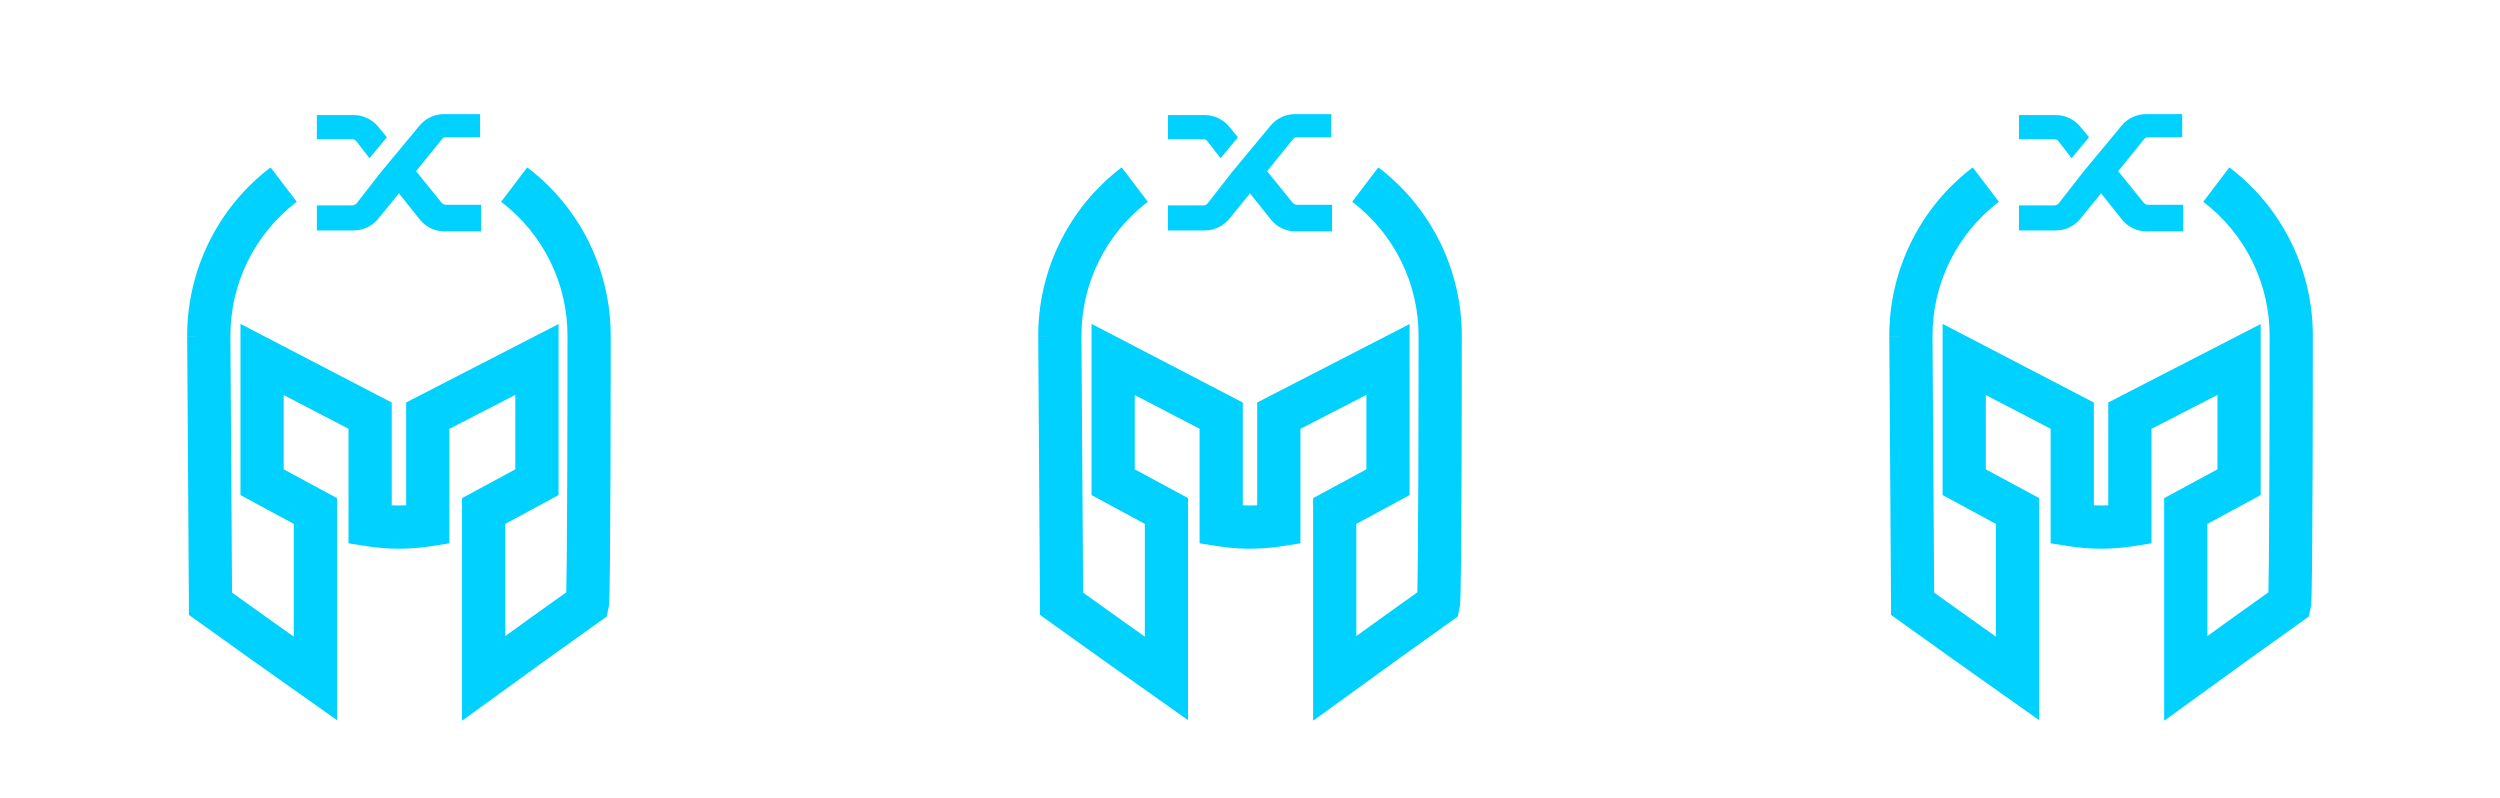
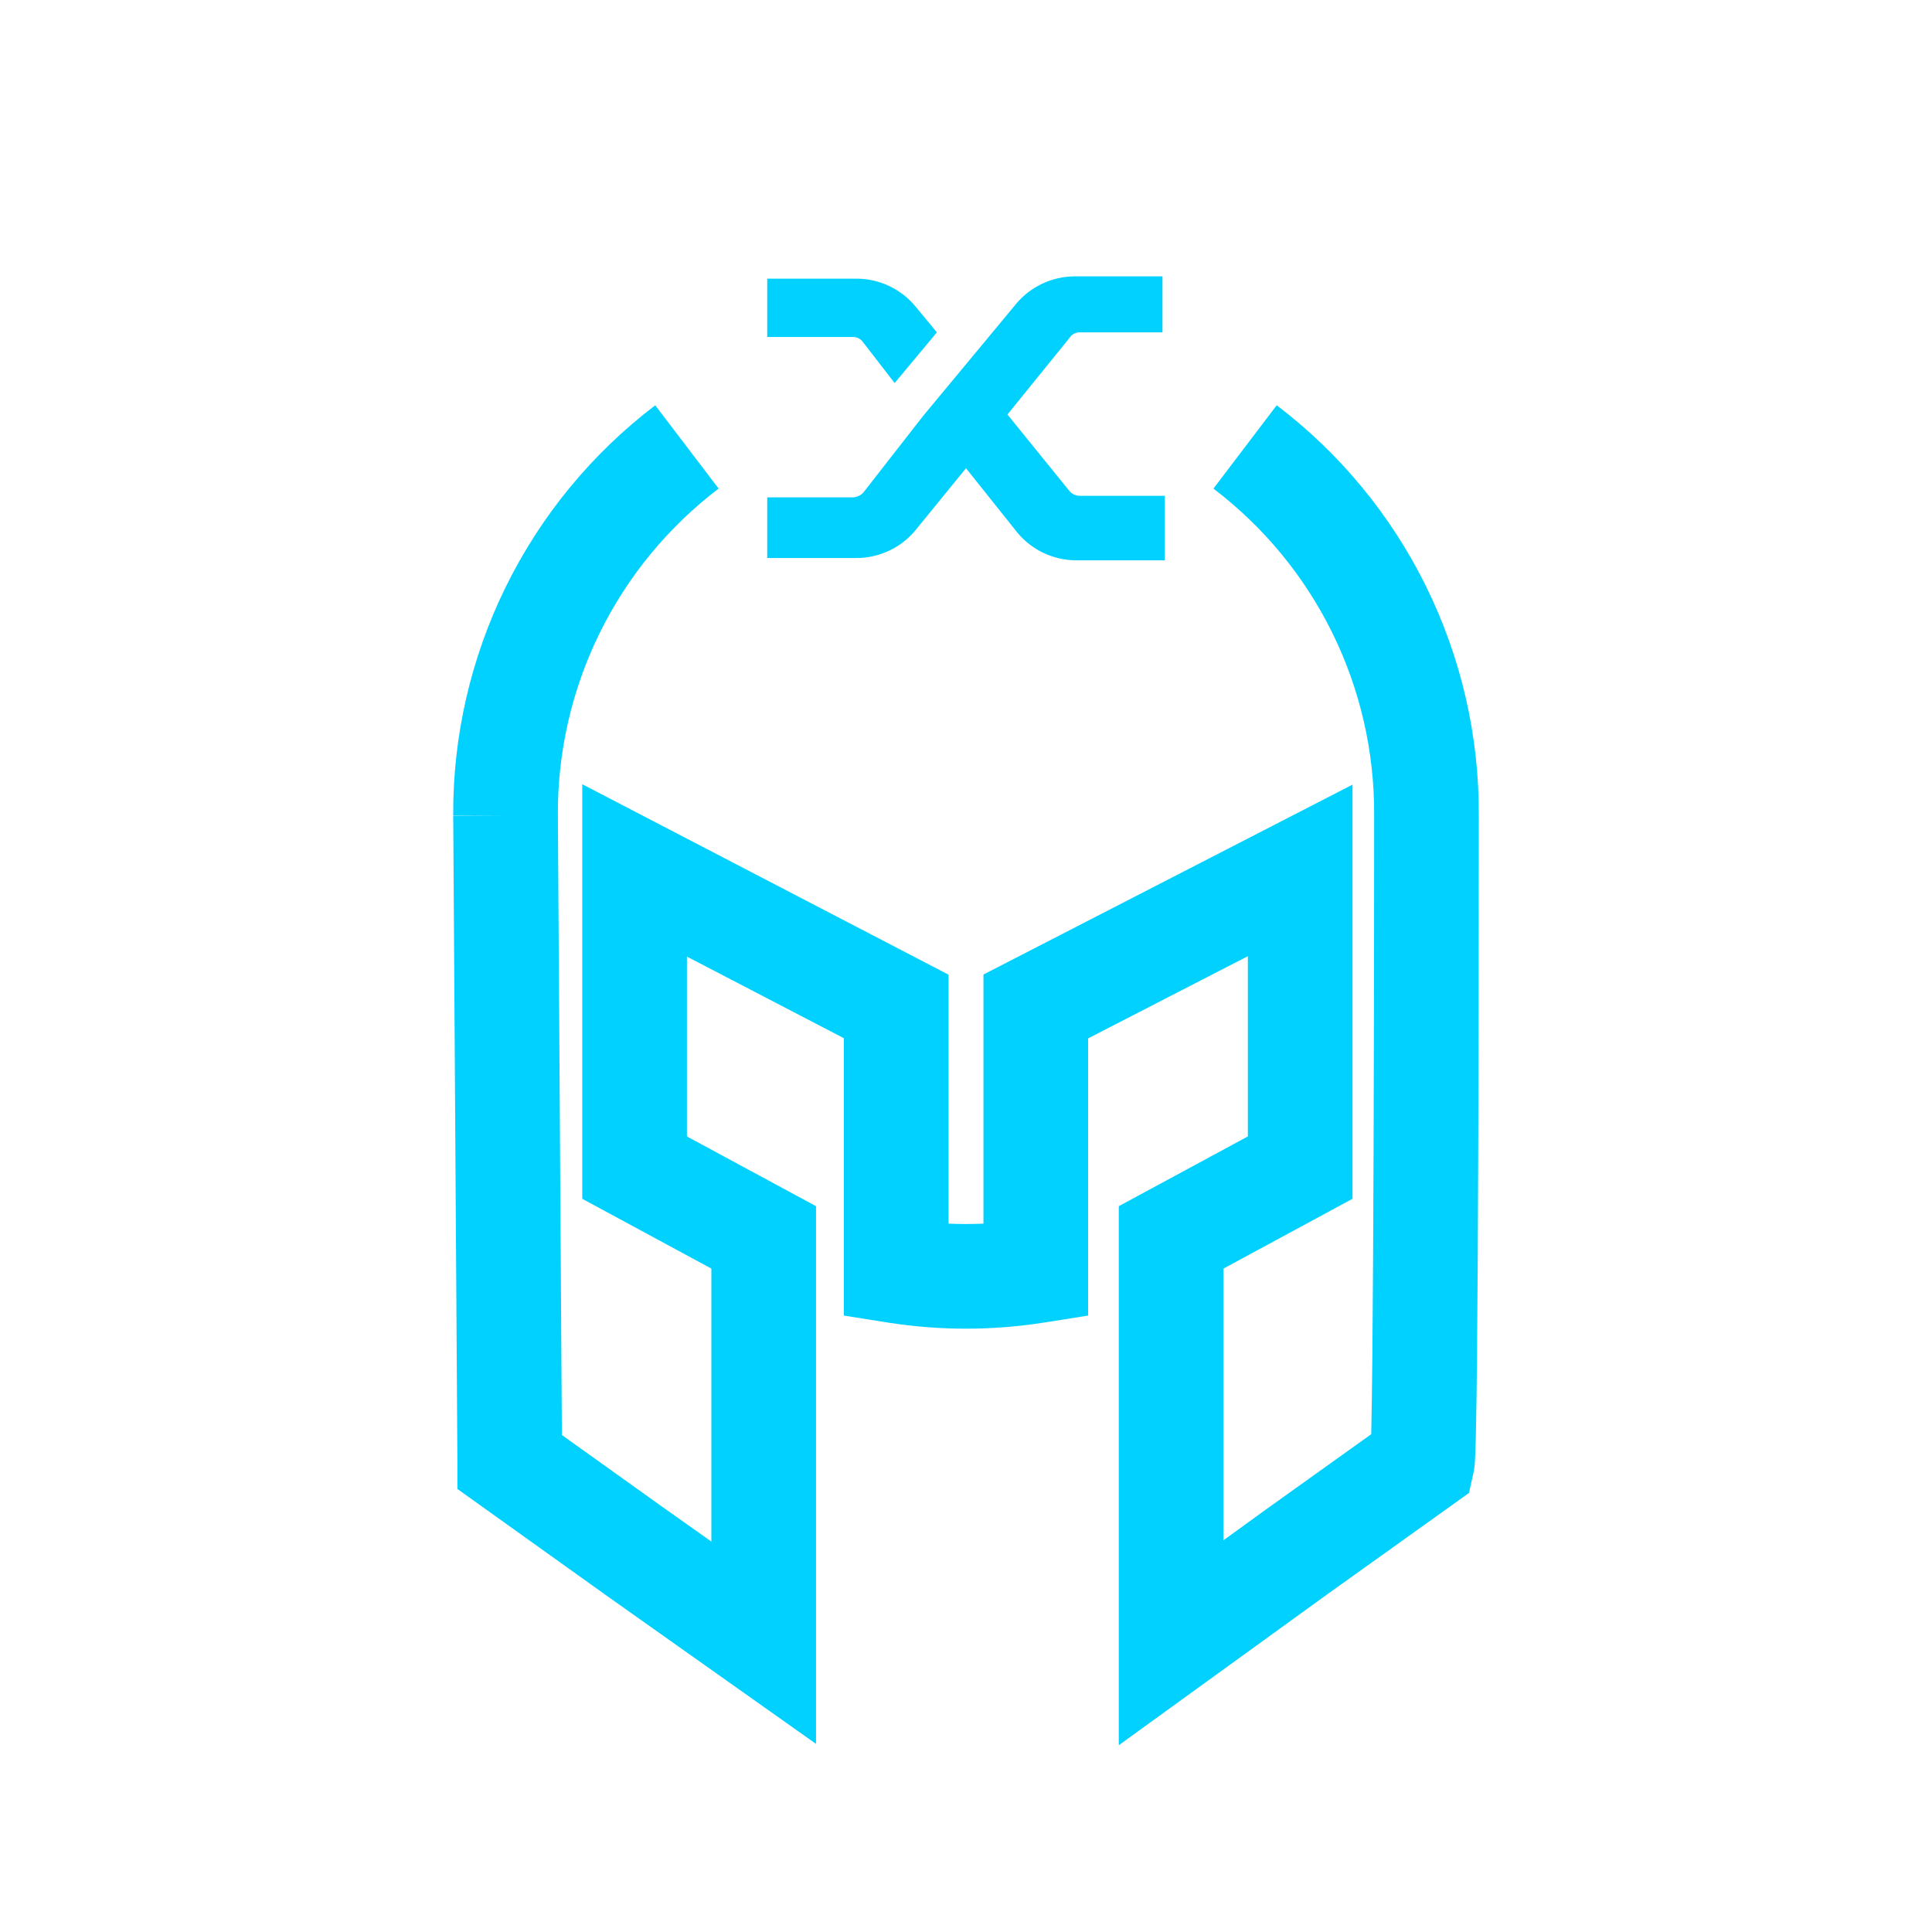
- <svg xmlns="http://www.w3.org/2000/svg" width="188" height="60" viewBox="0 0 188 60" fill="none">
+ <svg xmlns="http://www.w3.org/2000/svg" width="60" height="60" viewBox="0 0 60 60" fill="none">
  <path fill-rule="evenodd" clip-rule="evenodd" d="M41.376 19.653C40.509 17.894 39.245 16.36 37.684 15.174L39.649 12.586C41.613 14.077 43.202 16.005 44.291 18.217C45.38 20.428 45.939 22.861 45.925 25.325C45.925 25.689 45.925 30.544 45.909 35.392C45.901 37.827 45.888 40.262 45.87 42.127C45.861 43.059 45.85 43.853 45.837 44.436C45.831 44.726 45.824 44.972 45.816 45.158C45.812 45.251 45.808 45.339 45.803 45.415L45.802 45.421C45.799 45.465 45.789 45.612 45.756 45.758L45.621 46.365L41.244 49.495L41.237 49.5L34.745 54.199V37.459L38.753 35.293V29.695L33.792 32.248V40.857L32.42 41.074C30.816 41.326 29.183 41.326 27.58 41.074L26.208 40.857V32.243L21.333 29.708V35.293L25.342 37.459V54.158L18.769 49.505L18.763 49.5L14.205 46.241V45.405C14.205 45.098 14.172 40.233 14.14 35.357L14.138 35.022C14.106 30.294 14.075 25.654 14.075 25.324C14.062 22.861 14.623 20.428 15.711 18.218C16.8 16.007 18.388 14.079 20.349 12.587L22.317 15.173C20.756 16.361 19.493 17.895 18.626 19.654C17.76 21.413 17.314 23.35 17.325 25.311L17.325 25.32C17.325 25.602 17.357 30.339 17.389 35.153L17.39 35.335C17.415 39.119 17.44 42.915 17.45 44.566L20.647 46.852L20.654 46.856L22.092 47.875V39.397L18.083 37.23V24.355L29.458 30.27V38.001C29.819 38.017 30.181 38.017 30.542 38.001V30.265L42.003 24.368V37.23L37.995 39.397V47.835L39.346 46.856L42.584 44.541C42.586 44.486 42.587 44.427 42.588 44.365C42.6 43.803 42.611 43.023 42.62 42.095C42.638 40.241 42.651 37.814 42.659 35.381C42.675 30.517 42.675 25.645 42.675 25.32V25.31C42.687 23.349 42.242 21.412 41.376 19.653ZM42.559 45.207C42.559 45.207 42.559 45.2 42.56 45.191C42.559 45.203 42.559 45.207 42.559 45.207ZM14.075 25.324L14.075 25.32H15.7L14.075 25.329L14.075 25.324Z" fill="#00D1FF" />
  <path d="M26.806 10.632C26.77 10.578 26.72 10.534 26.661 10.505C26.603 10.476 26.538 10.462 26.473 10.466H23.827V8.654H26.616C26.962 8.657 27.303 8.735 27.616 8.883C27.929 9.032 28.206 9.246 28.427 9.512L29.095 10.322L27.784 11.896L26.806 10.632ZM31.573 9.417C31.794 9.158 32.068 8.95 32.377 8.806C32.685 8.662 33.02 8.586 33.361 8.583H36.102V10.322H33.528C33.466 10.321 33.405 10.336 33.351 10.365C33.296 10.394 33.251 10.437 33.218 10.489L31.287 12.873L33.218 15.256C33.257 15.3 33.304 15.335 33.358 15.36C33.411 15.384 33.469 15.398 33.528 15.399H36.173V17.401H33.385C33.042 17.395 32.706 17.315 32.397 17.167C32.089 17.019 31.816 16.806 31.597 16.543L30 14.541L28.427 16.471C28.206 16.738 27.929 16.952 27.616 17.1C27.303 17.248 26.962 17.327 26.616 17.329H23.827V15.447H26.473C26.599 15.445 26.718 15.393 26.806 15.304L28.666 12.92L31.573 9.417Z" fill="#00D1FF" />
-   <path fill-rule="evenodd" clip-rule="evenodd" d="M105.376 19.653C104.509 17.894 103.245 16.36 101.684 15.174L103.649 12.586C105.613 14.077 107.202 16.005 108.291 18.217C109.38 20.428 109.939 22.861 109.925 25.325C109.925 25.689 109.925 30.544 109.909 35.392C109.901 37.827 109.888 40.262 109.87 42.127C109.861 43.059 109.85 43.853 109.837 44.436C109.831 44.726 109.824 44.972 109.816 45.158C109.812 45.251 109.808 45.339 109.803 45.415L109.802 45.421C109.799 45.465 109.789 45.612 109.756 45.758L109.621 46.365L105.244 49.495L105.237 49.5L98.745 54.199V37.459L102.753 35.293V29.695L97.792 32.248V40.857L96.42 41.074C94.816 41.326 93.183 41.326 91.58 41.074L90.208 40.857V32.243L85.333 29.708V35.293L89.342 37.459V54.158L82.769 49.505L82.763 49.5L78.205 46.241V45.405C78.205 45.098 78.172 40.233 78.14 35.357L78.138 35.022C78.106 30.294 78.075 25.654 78.075 25.324C78.062 22.861 78.623 20.428 79.711 18.218C80.8 16.007 82.388 14.079 84.349 12.587L86.317 15.173C84.756 16.361 83.493 17.895 82.626 19.654C81.76 21.413 81.314 23.35 81.325 25.311L81.325 25.32C81.325 25.602 81.356 30.339 81.389 35.153L81.39 35.335C81.415 39.119 81.44 42.915 81.45 44.566L84.647 46.852L84.653 46.856L86.092 47.875V39.397L82.083 37.23V24.355L93.458 30.27V38.001C93.819 38.017 94.181 38.017 94.542 38.001V30.265L106.003 24.368V37.23L101.995 39.397V47.835L103.346 46.856L106.584 44.541C106.586 44.486 106.587 44.427 106.588 44.365C106.6 43.803 106.611 43.023 106.62 42.095C106.638 40.241 106.651 37.814 106.659 35.381C106.675 30.517 106.675 25.645 106.675 25.32V25.31C106.687 23.349 106.242 21.412 105.376 19.653ZM106.559 45.207C106.559 45.207 106.559 45.2 106.56 45.191C106.559 45.203 106.559 45.207 106.559 45.207ZM78.075 25.324L78.075 25.32H79.7L78.075 25.329L78.075 25.324Z" fill="#00D1FF" />
-   <path d="M90.806 10.632C90.77 10.578 90.72 10.534 90.661 10.505C90.603 10.476 90.538 10.462 90.473 10.466H87.827V8.654H90.616C90.962 8.657 91.303 8.735 91.616 8.883C91.929 9.032 92.206 9.246 92.427 9.512L93.094 10.322L91.784 11.896L90.806 10.632ZM95.573 9.417C95.794 9.158 96.068 8.95 96.377 8.806C96.685 8.662 97.02 8.586 97.361 8.583H100.102V10.322H97.528C97.466 10.321 97.405 10.336 97.351 10.365C97.296 10.394 97.251 10.437 97.218 10.489L95.287 12.873L97.218 15.256C97.257 15.3 97.305 15.335 97.358 15.36C97.411 15.384 97.469 15.398 97.528 15.399H100.173V17.401H97.385C97.043 17.395 96.706 17.315 96.397 17.167C96.089 17.019 95.816 16.806 95.597 16.543L94 14.541L92.427 16.471C92.206 16.738 91.929 16.952 91.616 17.1C91.303 17.248 90.962 17.327 90.616 17.329H87.827V15.447H90.473C90.599 15.445 90.719 15.393 90.806 15.304L92.665 12.92L95.573 9.417Z" fill="#00D1FF" />
-   <path fill-rule="evenodd" clip-rule="evenodd" d="M169.376 19.653C168.509 17.894 167.245 16.36 165.684 15.174L167.649 12.586C169.613 14.077 171.202 16.005 172.291 18.217C173.38 20.428 173.939 22.861 173.925 25.325C173.925 25.689 173.925 30.544 173.909 35.392C173.901 37.827 173.888 40.262 173.87 42.127C173.861 43.059 173.85 43.853 173.837 44.436C173.831 44.726 173.824 44.972 173.816 45.158C173.812 45.251 173.808 45.339 173.803 45.415L173.802 45.421C173.799 45.465 173.789 45.612 173.756 45.758L173.621 46.365L169.244 49.495L169.237 49.5L162.745 54.199V37.459L166.753 35.293V29.695L161.792 32.248V40.857L160.42 41.074C158.816 41.326 157.183 41.326 155.58 41.074L154.208 40.857V32.243L149.333 29.708V35.293L153.342 37.459V54.158L146.769 49.505L146.763 49.5L142.205 46.241V45.405C142.205 45.098 142.172 40.233 142.14 35.357L142.138 35.022C142.106 30.294 142.075 25.654 142.075 25.324C142.062 22.861 142.622 20.428 143.711 18.218C144.8 16.007 146.388 14.079 148.349 12.587L150.317 15.173C148.756 16.361 147.493 17.895 146.626 19.654C145.76 21.413 145.314 23.35 145.325 25.311L145.325 25.32C145.325 25.602 145.357 30.339 145.389 35.153L145.39 35.335C145.415 39.119 145.44 42.915 145.45 44.566L148.647 46.852L148.653 46.856L150.092 47.875V39.397L146.083 37.23V24.355L157.458 30.27V38.001C157.819 38.017 158.181 38.017 158.542 38.001V30.265L170.003 24.368V37.23L165.995 39.397V47.835L167.346 46.856L170.584 44.541C170.586 44.486 170.587 44.427 170.588 44.365C170.6 43.803 170.611 43.023 170.62 42.095C170.638 40.241 170.651 37.814 170.659 35.381C170.675 30.517 170.675 25.645 170.675 25.32V25.31C170.687 23.349 170.242 21.412 169.376 19.653ZM170.559 45.207C170.559 45.207 170.559 45.2 170.56 45.191C170.559 45.203 170.559 45.207 170.559 45.207ZM142.075 25.324L142.075 25.32H143.7L142.075 25.329L142.075 25.324Z" fill="#00D1FF" />
-   <path d="M154.806 10.632C154.77 10.578 154.72 10.534 154.661 10.505C154.603 10.476 154.538 10.462 154.473 10.466H151.827V8.654H154.616C154.962 8.657 155.303 8.735 155.616 8.883C155.929 9.032 156.206 9.246 156.427 9.512L157.095 10.322L155.784 11.896L154.806 10.632ZM159.573 9.417C159.794 9.158 160.068 8.95 160.377 8.806C160.685 8.662 161.02 8.586 161.361 8.583H164.102V10.322H161.528C161.466 10.321 161.405 10.336 161.351 10.365C161.296 10.394 161.251 10.437 161.218 10.489L159.287 12.873L161.218 15.256C161.257 15.3 161.305 15.335 161.358 15.36C161.411 15.384 161.469 15.398 161.528 15.399H164.173V17.401H161.385C161.042 17.395 160.706 17.315 160.397 17.167C160.089 17.019 159.816 16.806 159.597 16.543L158 14.541L156.427 16.471C156.206 16.738 155.929 16.952 155.616 17.1C155.303 17.248 154.962 17.327 154.616 17.329H151.827V15.447H154.473C154.599 15.445 154.718 15.393 154.806 15.304L156.665 12.92L159.573 9.417Z" fill="#00D1FF" />
</svg>
